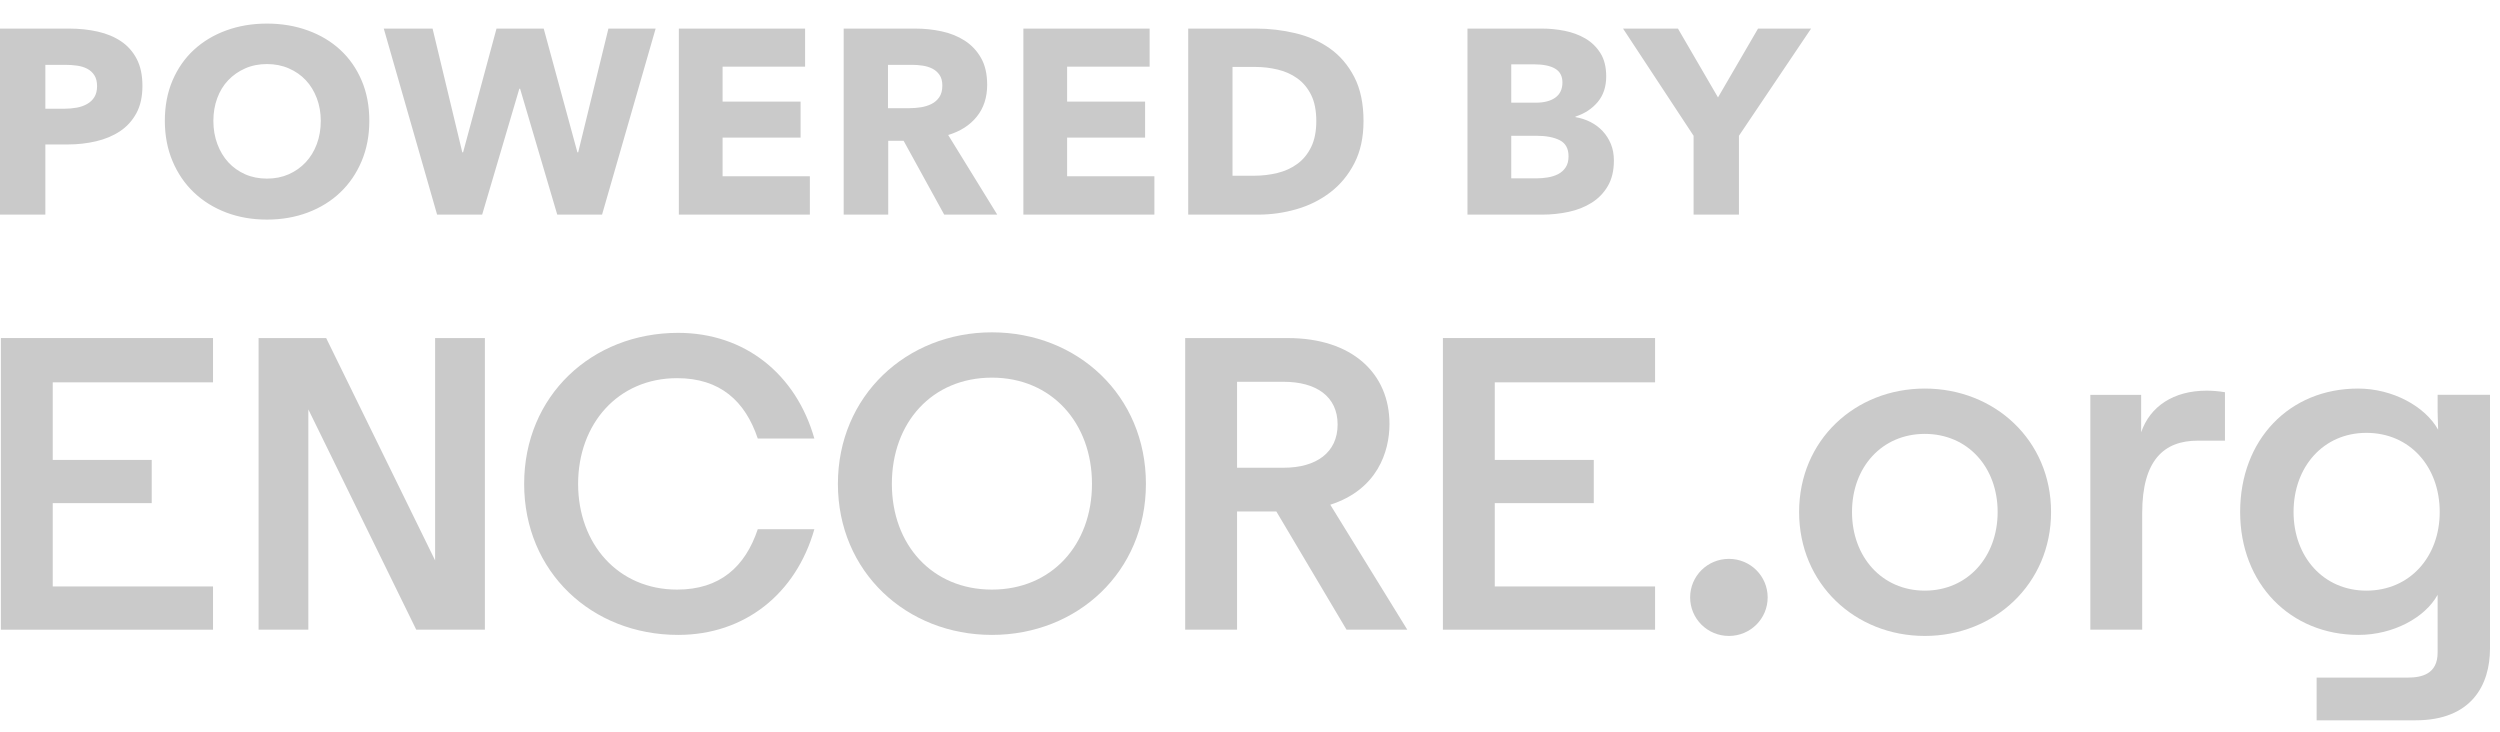
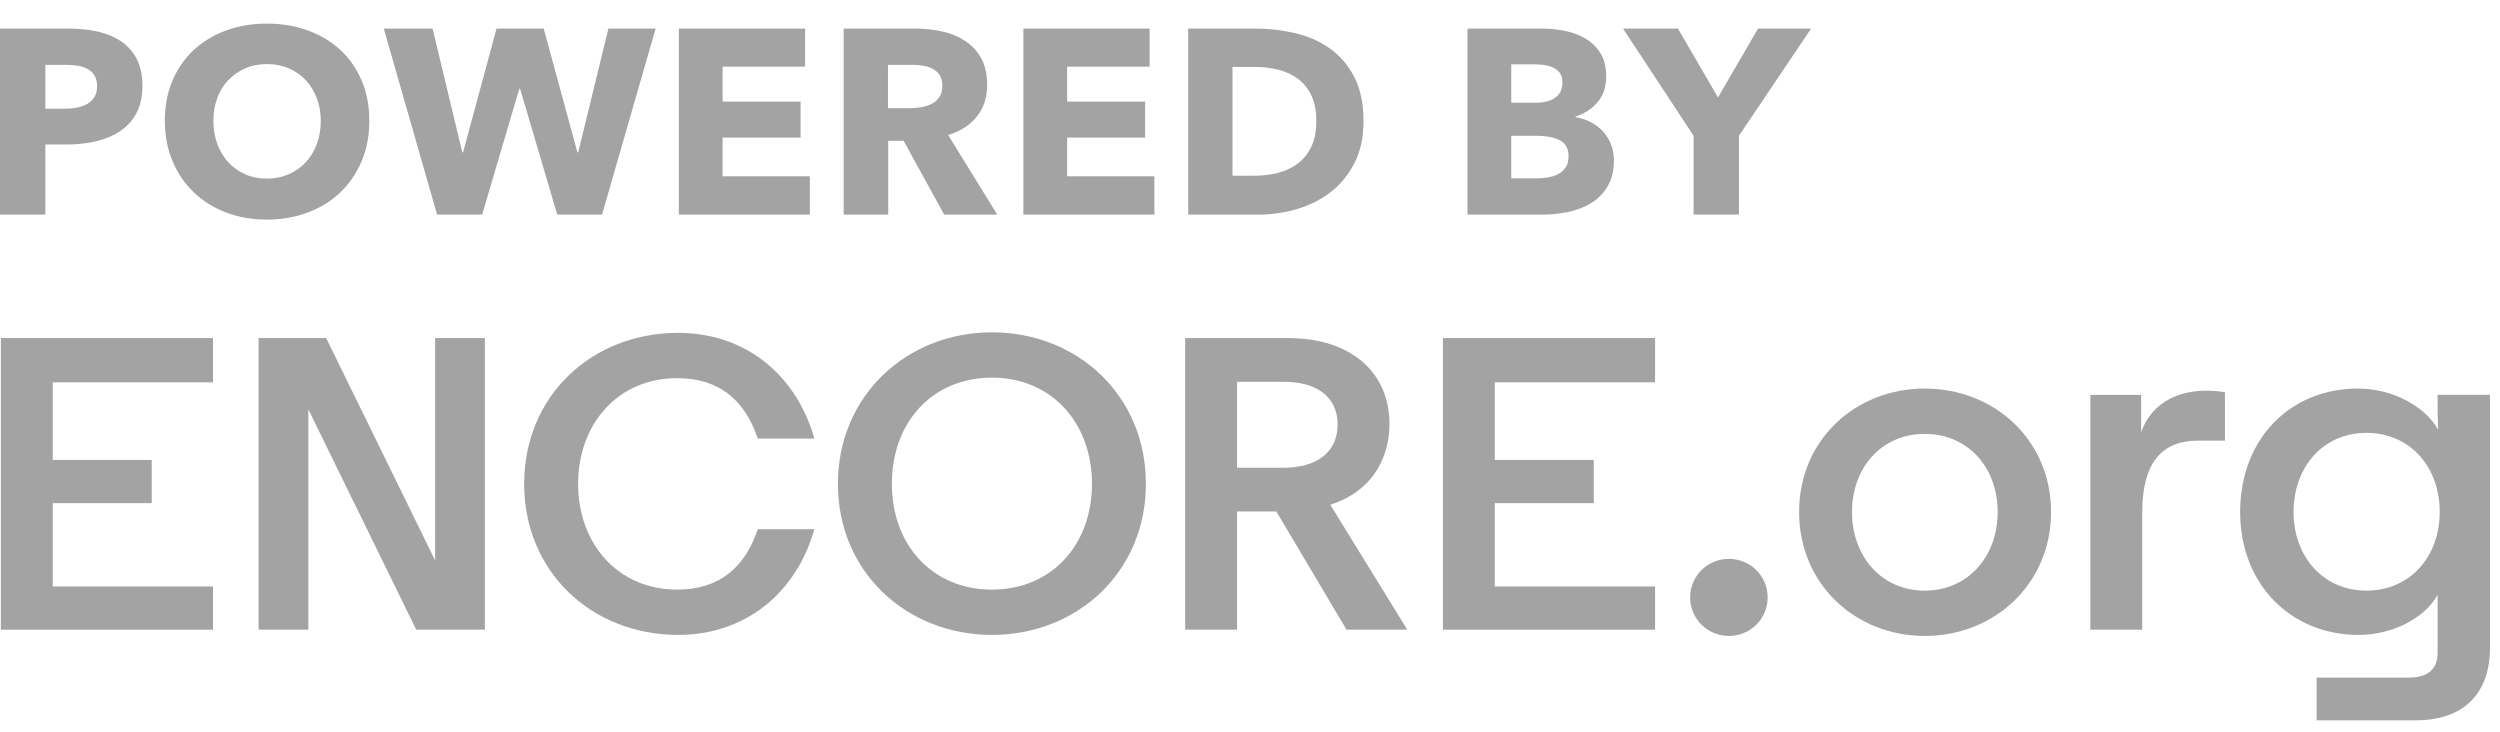
<svg xmlns="http://www.w3.org/2000/svg" width="106px" height="31px" viewBox="0 -1 106 31" version="1.1">
-   <g id="powered-by" stroke="none" stroke-width="1" fill="none" fill-rule="evenodd" transform="translate(0, -0)" opacity="0.208">
+   <g id="powered-by" stroke="none" stroke-width="1" fill="none" fill-rule="evenodd" transform="translate(0, -0)" opacity="0.36">
    <polygon id="Fill-196" fill="currentColor" points="9.032 15.211 2.236 15.211 2.236 18.501 6.433 18.501 6.433 20.333 2.236 20.333 2.236 23.866 9.032 23.866 9.032 25.699 0.037 25.699 0.037 13.333 9.032 13.333" />
    <polygon id="Fill-197" fill="currentColor" points="13.074 25.699 10.964 25.699 10.964 13.333 13.829 13.333 18.449 22.762 18.449 13.333 20.559 13.333 20.559 25.699 17.649 25.699 13.074 16.359" />
    <path d="M28.754,13.113 C31.575,13.113 33.752,14.857 34.529,17.595 L32.13,17.595 C31.597,16.005 30.531,15.034 28.709,15.034 C26.2,15.034 24.512,16.977 24.512,19.516 C24.512,22.056 26.2,23.999 28.709,23.999 C30.531,23.999 31.597,23.027 32.13,21.438 L34.529,21.438 C33.752,24.176 31.575,25.92 28.754,25.92 C25.089,25.92 22.224,23.248 22.224,19.516 C22.224,15.785 25.089,13.113 28.754,13.113" id="Fill-198" fill="currentColor" />
    <path d="M42.057,15.012 C39.525,15.012 37.815,16.911 37.815,19.516 C37.815,22.1 39.525,23.999 42.057,23.999 C44.589,23.999 46.3,22.1 46.3,19.516 C46.3,16.933 44.589,15.012 42.057,15.012 M42.057,13.091 C45.678,13.091 48.587,15.762 48.587,19.516 C48.587,23.248 45.678,25.92 42.057,25.92 C38.437,25.92 35.527,23.248 35.527,19.516 C35.527,15.785 38.437,13.091 42.057,13.091" id="Fill-199" fill="currentColor" />
    <path d="M52.451,18.832 L54.428,18.832 C55.805,18.832 56.715,18.191 56.715,16.999 C56.715,15.807 55.805,15.188 54.428,15.188 L52.451,15.188 L52.451,18.832 Z M54.117,20.686 L52.451,20.686 L52.451,25.699 L50.252,25.699 L50.252,13.334 L54.605,13.334 C57.337,13.334 58.914,14.835 58.914,16.977 C58.914,18.147 58.403,19.759 56.404,20.4 L59.669,25.699 L57.093,25.699 L54.117,20.686 Z" id="Fill-200" fill="currentColor" />
    <polygon id="Fill-201" fill="currentColor" points="70.175 15.211 63.378 15.211 63.378 18.501 67.576 18.501 67.576 20.333 63.378 20.333 63.378 23.866 70.175 23.866 70.175 25.699 61.179 25.699 61.179 13.333 70.175 13.333" />
    <path d="M73.306,22.696 C74.216,22.696 74.949,23.425 74.949,24.33 C74.949,25.235 74.216,25.964 73.306,25.964 C72.395,25.964 71.662,25.235 71.662,24.33 C71.662,23.425 72.395,22.696 73.306,22.696" id="Fill-202" fill="currentColor" />
    <path d="M81.612,17.397 C79.791,17.397 78.525,18.81 78.525,20.709 C78.525,22.608 79.791,24.043 81.612,24.043 C83.433,24.043 84.7,22.608 84.7,20.709 C84.7,18.81 83.433,17.397 81.612,17.397 M81.612,15.475 C84.566,15.475 86.965,17.661 86.965,20.709 C86.965,23.756 84.566,25.964 81.612,25.964 C78.658,25.964 76.282,23.756 76.282,20.709 C76.282,17.661 78.658,15.475 81.612,15.475" id="Fill-203" fill="currentColor" />
    <path d="M94.338,17.684 L93.183,17.684 C91.762,17.684 90.829,18.5 90.829,20.753 L90.829,25.699 L88.63,25.699 L88.63,15.741 L90.785,15.741 L90.785,17.33 C91.162,16.226 92.162,15.564 93.561,15.564 C93.805,15.564 94.072,15.586 94.338,15.63 L94.338,17.684 Z" id="Fill-204" fill="currentColor" />
    <path d="M100.335,24.043 C102.178,24.043 103.444,22.608 103.444,20.709 C103.444,18.788 102.178,17.353 100.335,17.353 C98.513,17.353 97.247,18.788 97.247,20.709 C97.247,22.608 98.513,24.043 100.335,24.043 L100.335,24.043 Z M105.576,15.74 L105.576,26.494 C105.576,28.039 104.799,29.541 102.423,29.541 L98.225,29.541 L98.225,27.73 L102.089,27.73 C102.689,27.73 103.355,27.576 103.355,26.671 L103.355,24.22 C102.822,25.191 101.468,25.92 100.001,25.92 C97.114,25.92 94.982,23.756 94.982,20.709 C94.982,17.639 97.07,15.475 99.979,15.475 C101.445,15.475 102.822,16.226 103.377,17.22 C103.377,16.999 103.355,16.756 103.355,16.447 L103.355,15.74 L105.576,15.74 Z" id="Fill-205" fill="currentColor" />
    <path d="M6.039,2.64 C6.039,3.101 5.953,3.489 5.78,3.805 C5.608,4.12 5.375,4.375 5.083,4.568 C4.791,4.761 4.453,4.902 4.071,4.991 C3.689,5.08 3.291,5.125 2.879,5.125 L1.923,5.125 L1.923,8.1 L0,8.1 L0,0.212 L2.924,0.212 C3.359,0.212 3.765,0.254 4.144,0.34 C4.523,0.425 4.852,0.563 5.134,0.752 C5.415,0.941 5.636,1.19 5.797,1.499 C5.958,1.807 6.039,2.187 6.039,2.64 L6.039,2.64 Z M4.116,2.652 C4.116,2.466 4.078,2.314 4.003,2.195 C3.928,2.076 3.827,1.983 3.7,1.916 C3.572,1.849 3.428,1.805 3.267,1.783 C3.106,1.76 2.939,1.749 2.766,1.749 L1.923,1.749 L1.923,3.61 L2.733,3.61 C2.913,3.61 3.085,3.595 3.25,3.565 C3.415,3.536 3.563,3.484 3.694,3.409 C3.825,3.335 3.928,3.237 4.003,3.114 C4.078,2.991 4.116,2.837 4.116,2.652 L4.116,2.652 Z M15.659,4.122 C15.659,4.746 15.551,5.316 15.333,5.832 C15.116,6.349 14.814,6.791 14.428,7.158 C14.042,7.526 13.583,7.81 13.05,8.011 C12.518,8.211 11.941,8.311 11.319,8.311 C10.696,8.311 10.121,8.211 9.592,8.011 C9.064,7.81 8.607,7.526 8.22,7.158 C7.834,6.791 7.533,6.349 7.315,5.832 C7.098,5.316 6.989,4.746 6.989,4.122 C6.989,3.491 7.098,2.921 7.315,2.412 C7.533,1.903 7.834,1.471 8.22,1.114 C8.607,0.758 9.064,0.483 9.592,0.29 C10.121,0.097 10.696,0 11.319,0 C11.941,0 12.518,0.097 13.05,0.29 C13.583,0.483 14.042,0.758 14.428,1.114 C14.814,1.471 15.116,1.903 15.333,2.412 C15.551,2.921 15.659,3.491 15.659,4.122 L15.659,4.122 Z M13.601,4.122 C13.601,3.781 13.545,3.461 13.433,3.164 C13.32,2.867 13.165,2.613 12.966,2.401 C12.767,2.189 12.528,2.022 12.246,1.9 C11.965,1.777 11.656,1.716 11.319,1.716 C10.981,1.716 10.674,1.777 10.396,1.9 C10.119,2.022 9.879,2.189 9.677,2.401 C9.474,2.613 9.319,2.867 9.21,3.164 C9.101,3.461 9.047,3.781 9.047,4.122 C9.047,4.479 9.103,4.807 9.216,5.108 C9.328,5.409 9.484,5.667 9.682,5.883 C9.881,6.098 10.119,6.267 10.396,6.39 C10.674,6.512 10.981,6.573 11.319,6.573 C11.656,6.573 11.963,6.512 12.241,6.39 C12.518,6.267 12.758,6.098 12.96,5.883 C13.163,5.667 13.32,5.409 13.433,5.108 C13.545,4.807 13.601,4.479 13.601,4.122 L13.601,4.122 Z M25.527,8.1 L23.627,8.1 L22.052,2.763 L22.019,2.763 L20.444,8.1 L18.533,8.1 L16.272,0.212 L18.341,0.212 L19.601,5.459 L19.635,5.459 L21.052,0.212 L23.053,0.212 L24.482,5.459 L24.515,5.459 L25.797,0.212 L27.799,0.212 L25.527,8.1 Z M28.783,8.1 L28.783,0.212 L34.136,0.212 L34.136,1.827 L30.638,1.827 L30.638,3.309 L33.945,3.309 L33.945,4.835 L30.638,4.835 L30.638,6.473 L34.338,6.473 L34.338,8.1 L28.783,8.1 Z M40.034,8.1 L38.313,4.969 L37.661,4.969 L37.661,8.1 L35.772,8.1 L35.772,0.212 L38.808,0.212 C39.191,0.212 39.564,0.251 39.927,0.329 C40.291,0.407 40.617,0.538 40.906,0.724 C41.194,0.91 41.425,1.155 41.597,1.46 C41.77,1.764 41.856,2.143 41.856,2.596 C41.856,3.131 41.71,3.58 41.417,3.944 C41.125,4.308 40.72,4.568 40.203,4.724 L42.283,8.1 L40.034,8.1 Z M39.955,2.629 C39.955,2.444 39.916,2.293 39.837,2.178 C39.759,2.063 39.657,1.974 39.534,1.911 C39.41,1.848 39.271,1.805 39.118,1.783 C38.964,1.76 38.816,1.749 38.673,1.749 L37.65,1.749 L37.65,3.587 L38.561,3.587 C38.718,3.587 38.879,3.574 39.044,3.549 C39.209,3.523 39.359,3.476 39.494,3.409 C39.629,3.342 39.74,3.246 39.826,3.12 C39.912,2.993 39.955,2.83 39.955,2.629 L39.955,2.629 Z M43.391,8.1 L43.391,0.212 L48.744,0.212 L48.744,1.827 L45.246,1.827 L45.246,3.309 L48.552,3.309 L48.552,4.835 L45.246,4.835 L45.246,6.473 L48.946,6.473 L48.946,8.1 L43.391,8.1 Z M57.813,4.133 C57.813,4.824 57.684,5.42 57.425,5.922 C57.167,6.423 56.825,6.835 56.402,7.158 C55.978,7.481 55.5,7.719 54.968,7.871 C54.436,8.024 53.896,8.1 53.349,8.1 L50.38,8.1 L50.38,0.212 L53.259,0.212 C53.821,0.212 54.376,0.277 54.923,0.407 C55.47,0.537 55.958,0.752 56.385,1.053 C56.812,1.354 57.157,1.757 57.42,2.262 C57.682,2.767 57.813,3.391 57.813,4.133 L57.813,4.133 Z M55.811,4.133 C55.811,3.688 55.738,3.318 55.592,3.025 C55.446,2.731 55.251,2.498 55.007,2.323 C54.764,2.148 54.486,2.024 54.175,1.95 C53.864,1.875 53.544,1.838 53.214,1.838 L52.258,1.838 L52.258,6.451 L53.169,6.451 C53.514,6.451 53.845,6.412 54.164,6.334 C54.483,6.256 54.764,6.128 55.007,5.949 C55.251,5.771 55.446,5.534 55.592,5.236 C55.738,4.939 55.811,4.572 55.811,4.133 L55.811,4.133 Z M68.429,5.805 C68.429,6.235 68.343,6.597 68.17,6.891 C67.998,7.184 67.769,7.42 67.484,7.598 C67.199,7.777 66.875,7.905 66.511,7.983 C66.148,8.061 65.775,8.1 65.393,8.1 L62.221,8.1 L62.221,0.212 L65.393,0.212 C65.7,0.212 66.015,0.243 66.337,0.306 C66.66,0.37 66.952,0.477 67.214,0.629 C67.477,0.782 67.69,0.988 67.855,1.248 C68.02,1.508 68.103,1.838 68.103,2.239 C68.103,2.678 67.983,3.04 67.743,3.326 C67.503,3.612 67.188,3.818 66.798,3.944 L66.798,3.966 C67.023,4.003 67.235,4.072 67.434,4.172 C67.632,4.273 67.805,4.401 67.951,4.557 C68.097,4.713 68.213,4.895 68.3,5.103 C68.386,5.311 68.429,5.545 68.429,5.805 L68.429,5.805 Z M66.247,2.496 C66.247,2.228 66.144,2.033 65.938,1.911 C65.732,1.788 65.426,1.727 65.021,1.727 L64.077,1.727 L64.077,3.354 L65.111,3.354 C65.471,3.354 65.751,3.281 65.949,3.136 C66.148,2.991 66.247,2.778 66.247,2.496 L66.247,2.496 Z M66.506,5.626 C66.506,5.3 66.382,5.073 66.135,4.947 C65.887,4.82 65.557,4.757 65.145,4.757 L64.077,4.757 L64.077,6.562 L65.156,6.562 C65.306,6.562 65.462,6.549 65.623,6.523 C65.784,6.497 65.93,6.451 66.062,6.384 C66.193,6.317 66.3,6.222 66.382,6.1 C66.465,5.977 66.506,5.819 66.506,5.626 L66.506,5.626 Z M73.731,4.757 L73.731,8.1 L71.808,8.1 L71.808,4.757 L68.817,0.212 L71.145,0.212 L72.843,3.131 L74.541,0.212 L76.79,0.212 L73.731,4.757 Z" fill="currentColor" />
  </g>
</svg>
